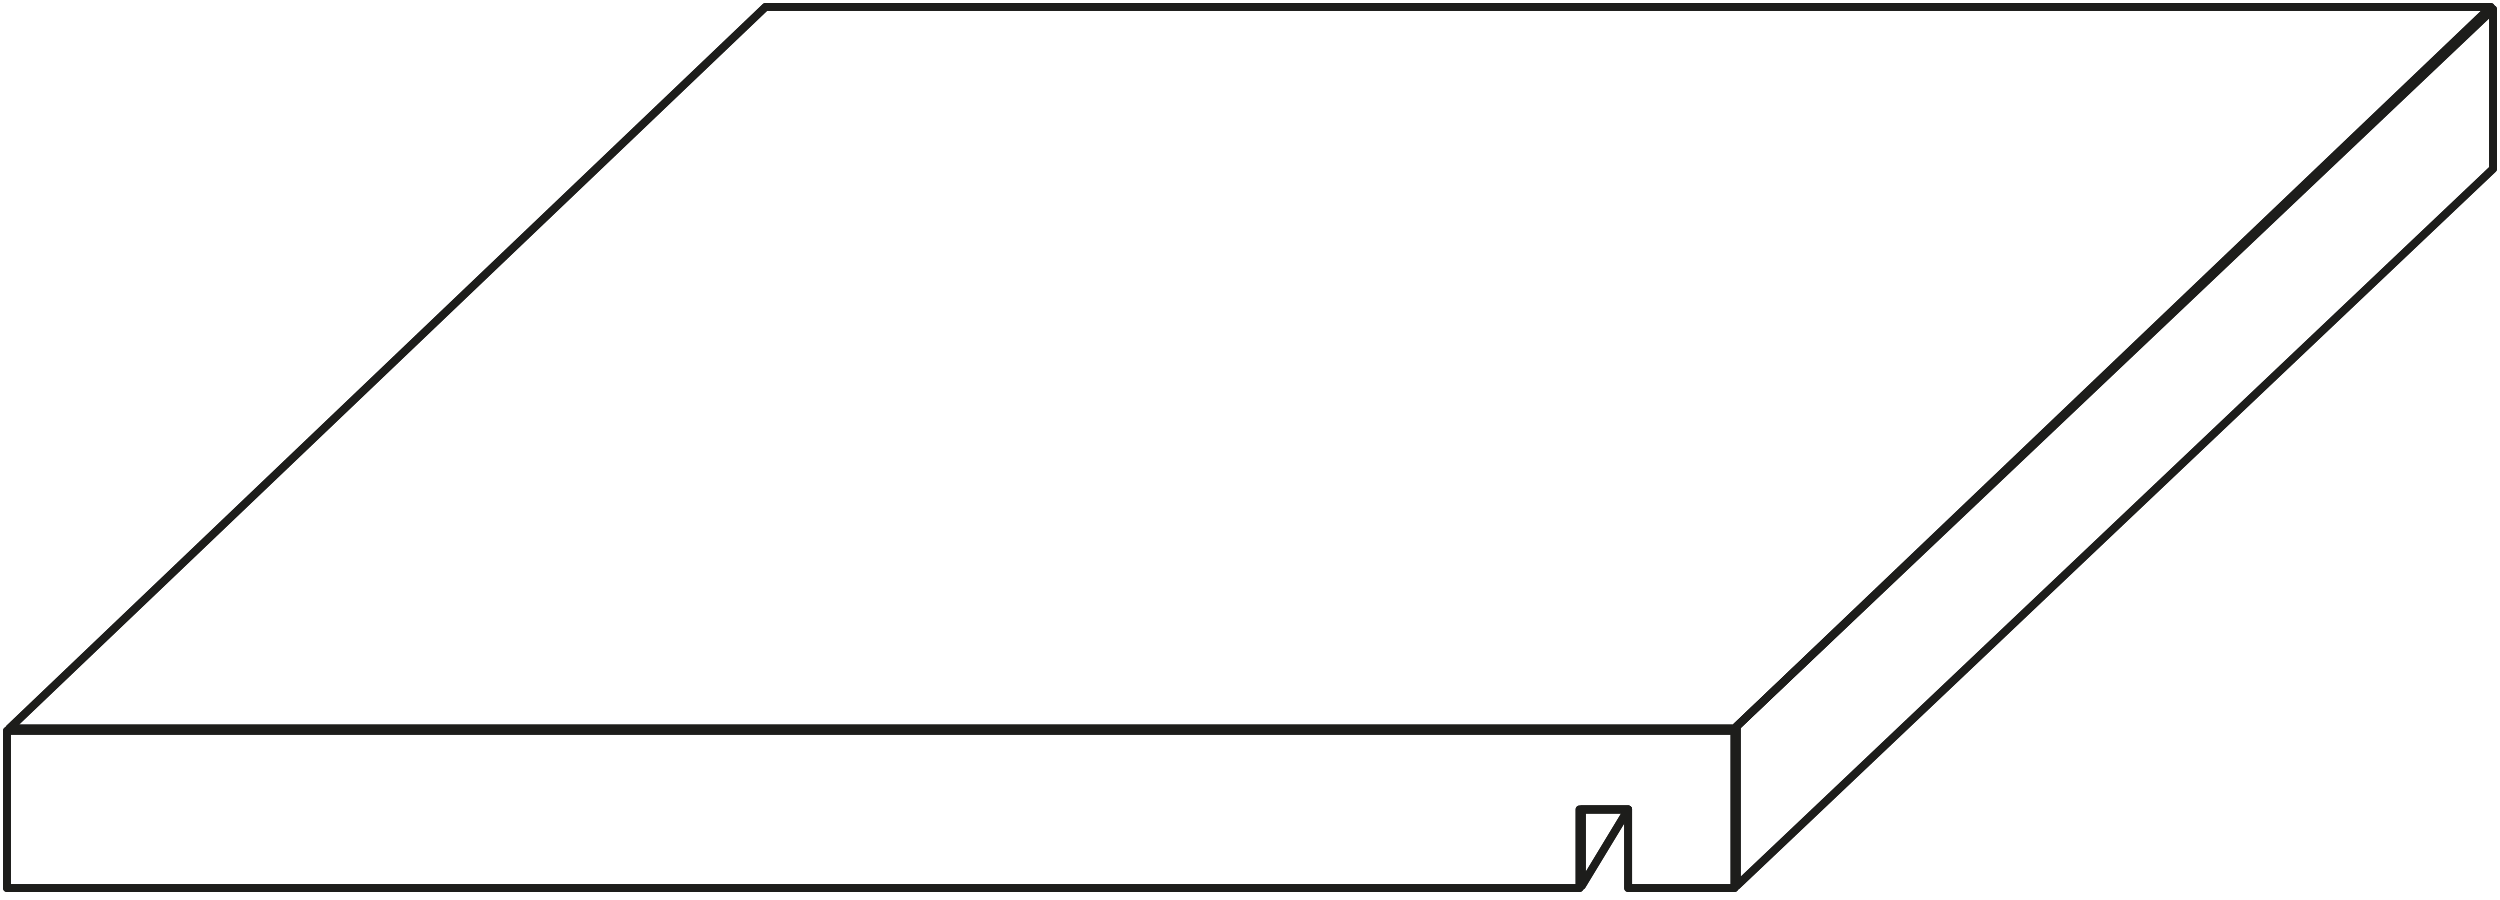
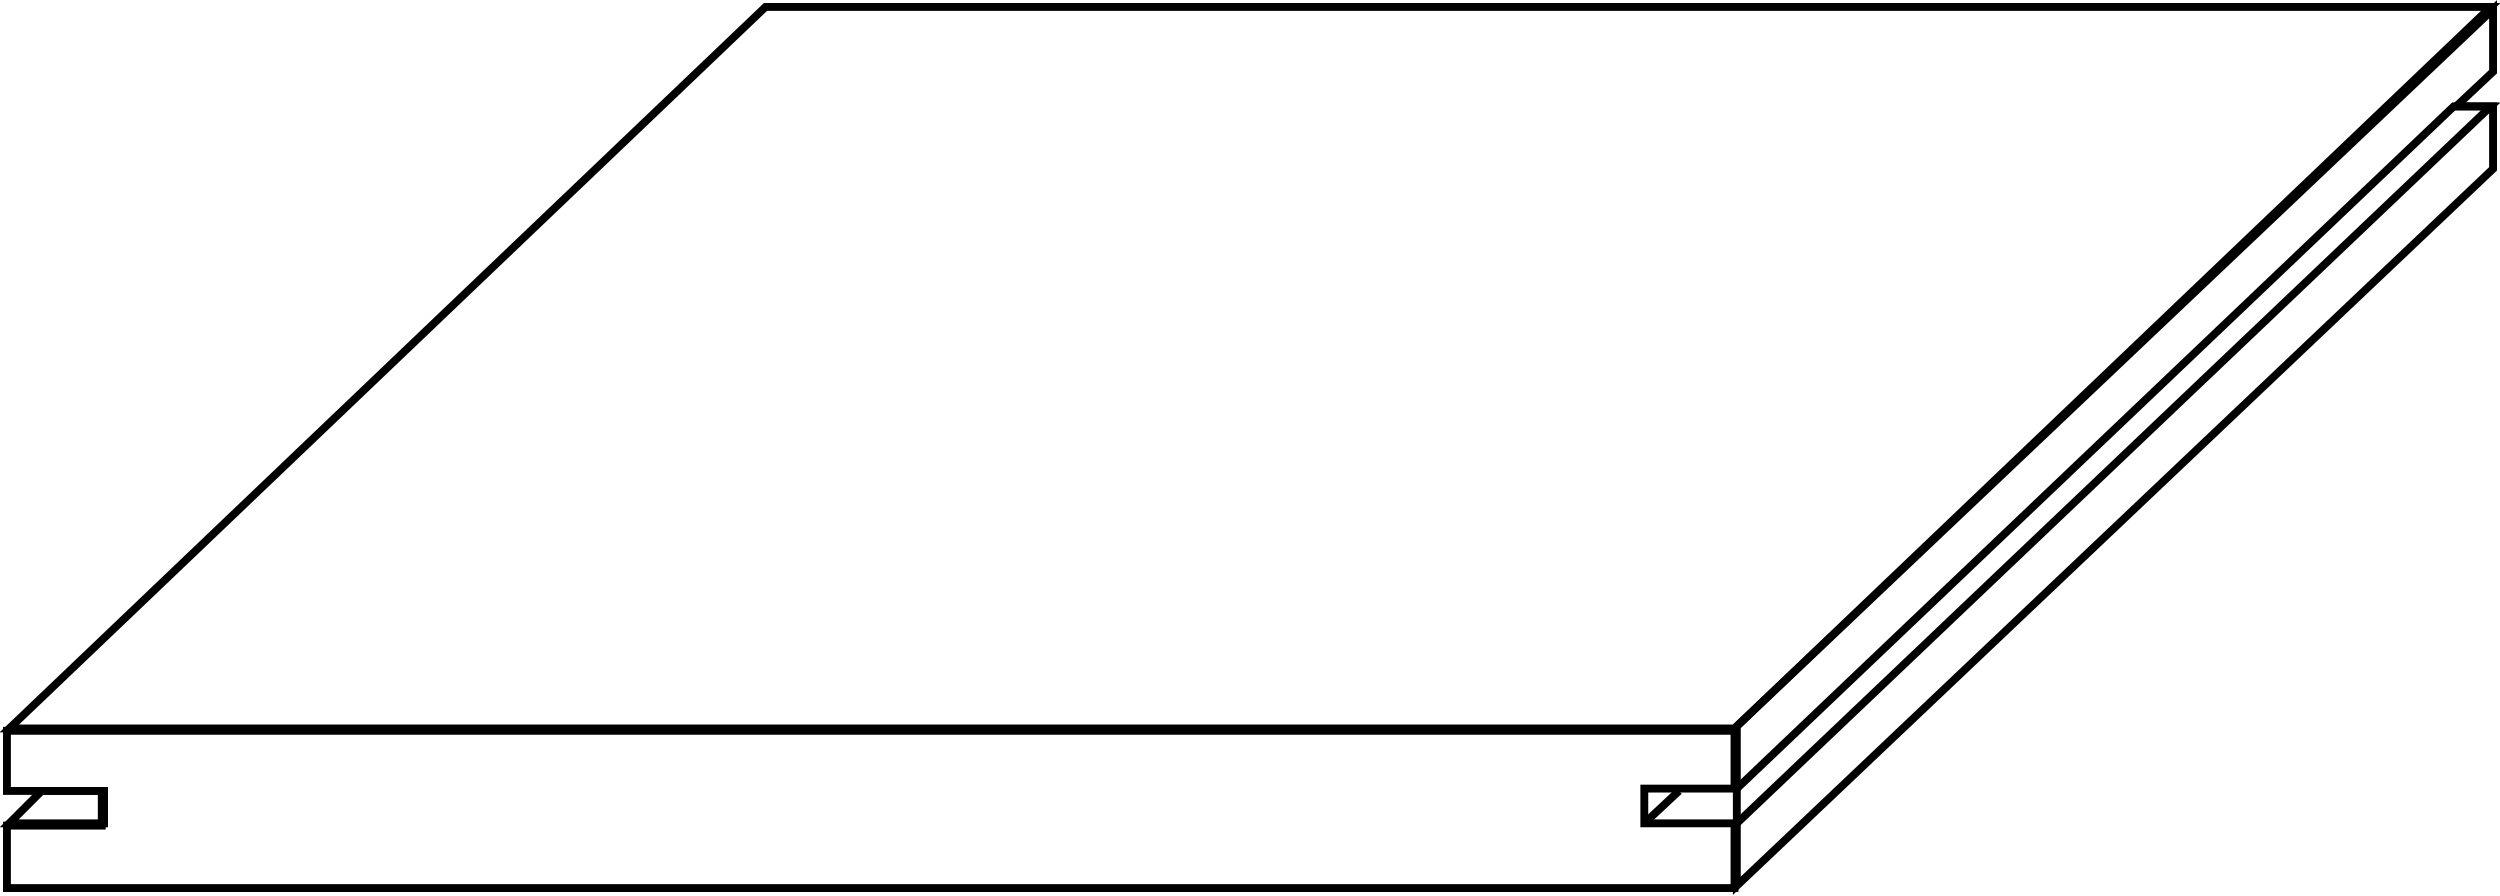
- <svg xmlns="http://www.w3.org/2000/svg" version="1.1" id="e8dcfad8-ffd6-428e-bc78-0ba7bdf31ba2" x="0px" y="0px" viewBox="0 0 108.1 38.9" style="enable-background:new 0 0 108.1 38.9;" xml:space="preserve">
+ <svg xmlns="http://www.w3.org/2000/svg" version="1.1" id="b1256494-afa0-46fc-8536-042a31ddf10b" x="0px" y="0px" width="108.1px" height="38.7px" viewBox="0 0 108.1 38.7" style="enable-background:new 0 0 108.1 38.7;" xml:space="preserve">
  <style type="text/css">
- 	.st0{fill:none;stroke:#1D1D1B;stroke-width:0.34;stroke-linecap:round;stroke-linejoin:round;stroke-miterlimit:10;}
+ 	.st0{fill:none;stroke:#000000;stroke-width:0.34;stroke-miterlimit:10;}
+ 	.st1{fill:none;}
</style>
-   <polygon class="st0" points="0.3,35.7 0.3,31.6 75,31.6 75,38.4 70.4,38.4 70.4,35 68.3,35 68.3,38.4 7,38.4 5,38.4 0.3,38.4 " />
-   <polygon class="st0" points="0.3,35.7 0.3,31.6 75,31.6 75,38.4 70.4,38.4 70.4,35 68.3,35 68.3,38.4 7,38.4 5,38.4 0.3,38.4 " />
+   <polygon class="st0" points="4.5,34.2 1.8,34.2 0.4,35.6 4.5,35.6 " />
+   <polygon class="st1" points="75,38.4 0.3,38.4 0.3,35.7 0.3,34.2 0.3,31.6 75,31.6 " />
+   <polyline class="st0" points="75,35.6 75,38.4 0.3,38.4 0.3,35.7 4.4,35.7 4.4,34.2 0.3,34.2 0.3,31.6 75,31.6 75,34.1 " />
+   <polygon class="st1" points="107.7,0.3 33.1,0.3 0.4,31.5 75,31.5 " />
  <polygon class="st0" points="107.7,0.3 33.1,0.3 0.4,31.5 75,31.5 " />
-   <polygon class="st0" points="107.7,0.3 33.1,0.3 0.4,31.5 75,31.5 " />
-   <polygon class="st0" points="107.8,3.1 107.8,4.6 107.8,7.3 75.1,38.3 75.1,31.4 107.8,0.4 " />
-   <polygon class="st0" points="107.8,3.1 107.8,4.6 107.8,7.3 75.1,38.3 75.1,31.4 107.8,0.4 " />
-   <polygon class="st0" points="68.4,38.3 70.4,35 68.4,35 " />
-   <polygon class="st0" points="68.4,38.3 70.4,35 68.4,35 " />
+   <polygon class="st1" points="107.8,7.3 75.1,38.3 75.1,31.4 107.8,0.4 107.8,3.1 105.9,4.9 106.4,5.9 107.8,4.6 " />
+   <polygon class="st0" points="107.8,7.3 75.1,38.3 75.1,31.4 107.8,0.4 107.8,3.1 106.2,4.6 107.7,4.6 107.8,4.6 " />
+   <polygon class="st1" points="107.7,4.6 75.1,35.6 71.1,35.6 71.1,34.1 75.1,34.1 106.1,4.6 " />
+   <polygon class="st0" points="107.7,4.6 75.1,35.6 71.1,35.6 71.1,34.1 75.1,34.1 106.1,4.6 " />
+   <line class="st0" x1="71.1" y1="35.6" x2="72.6" y2="34.2" />
</svg>
